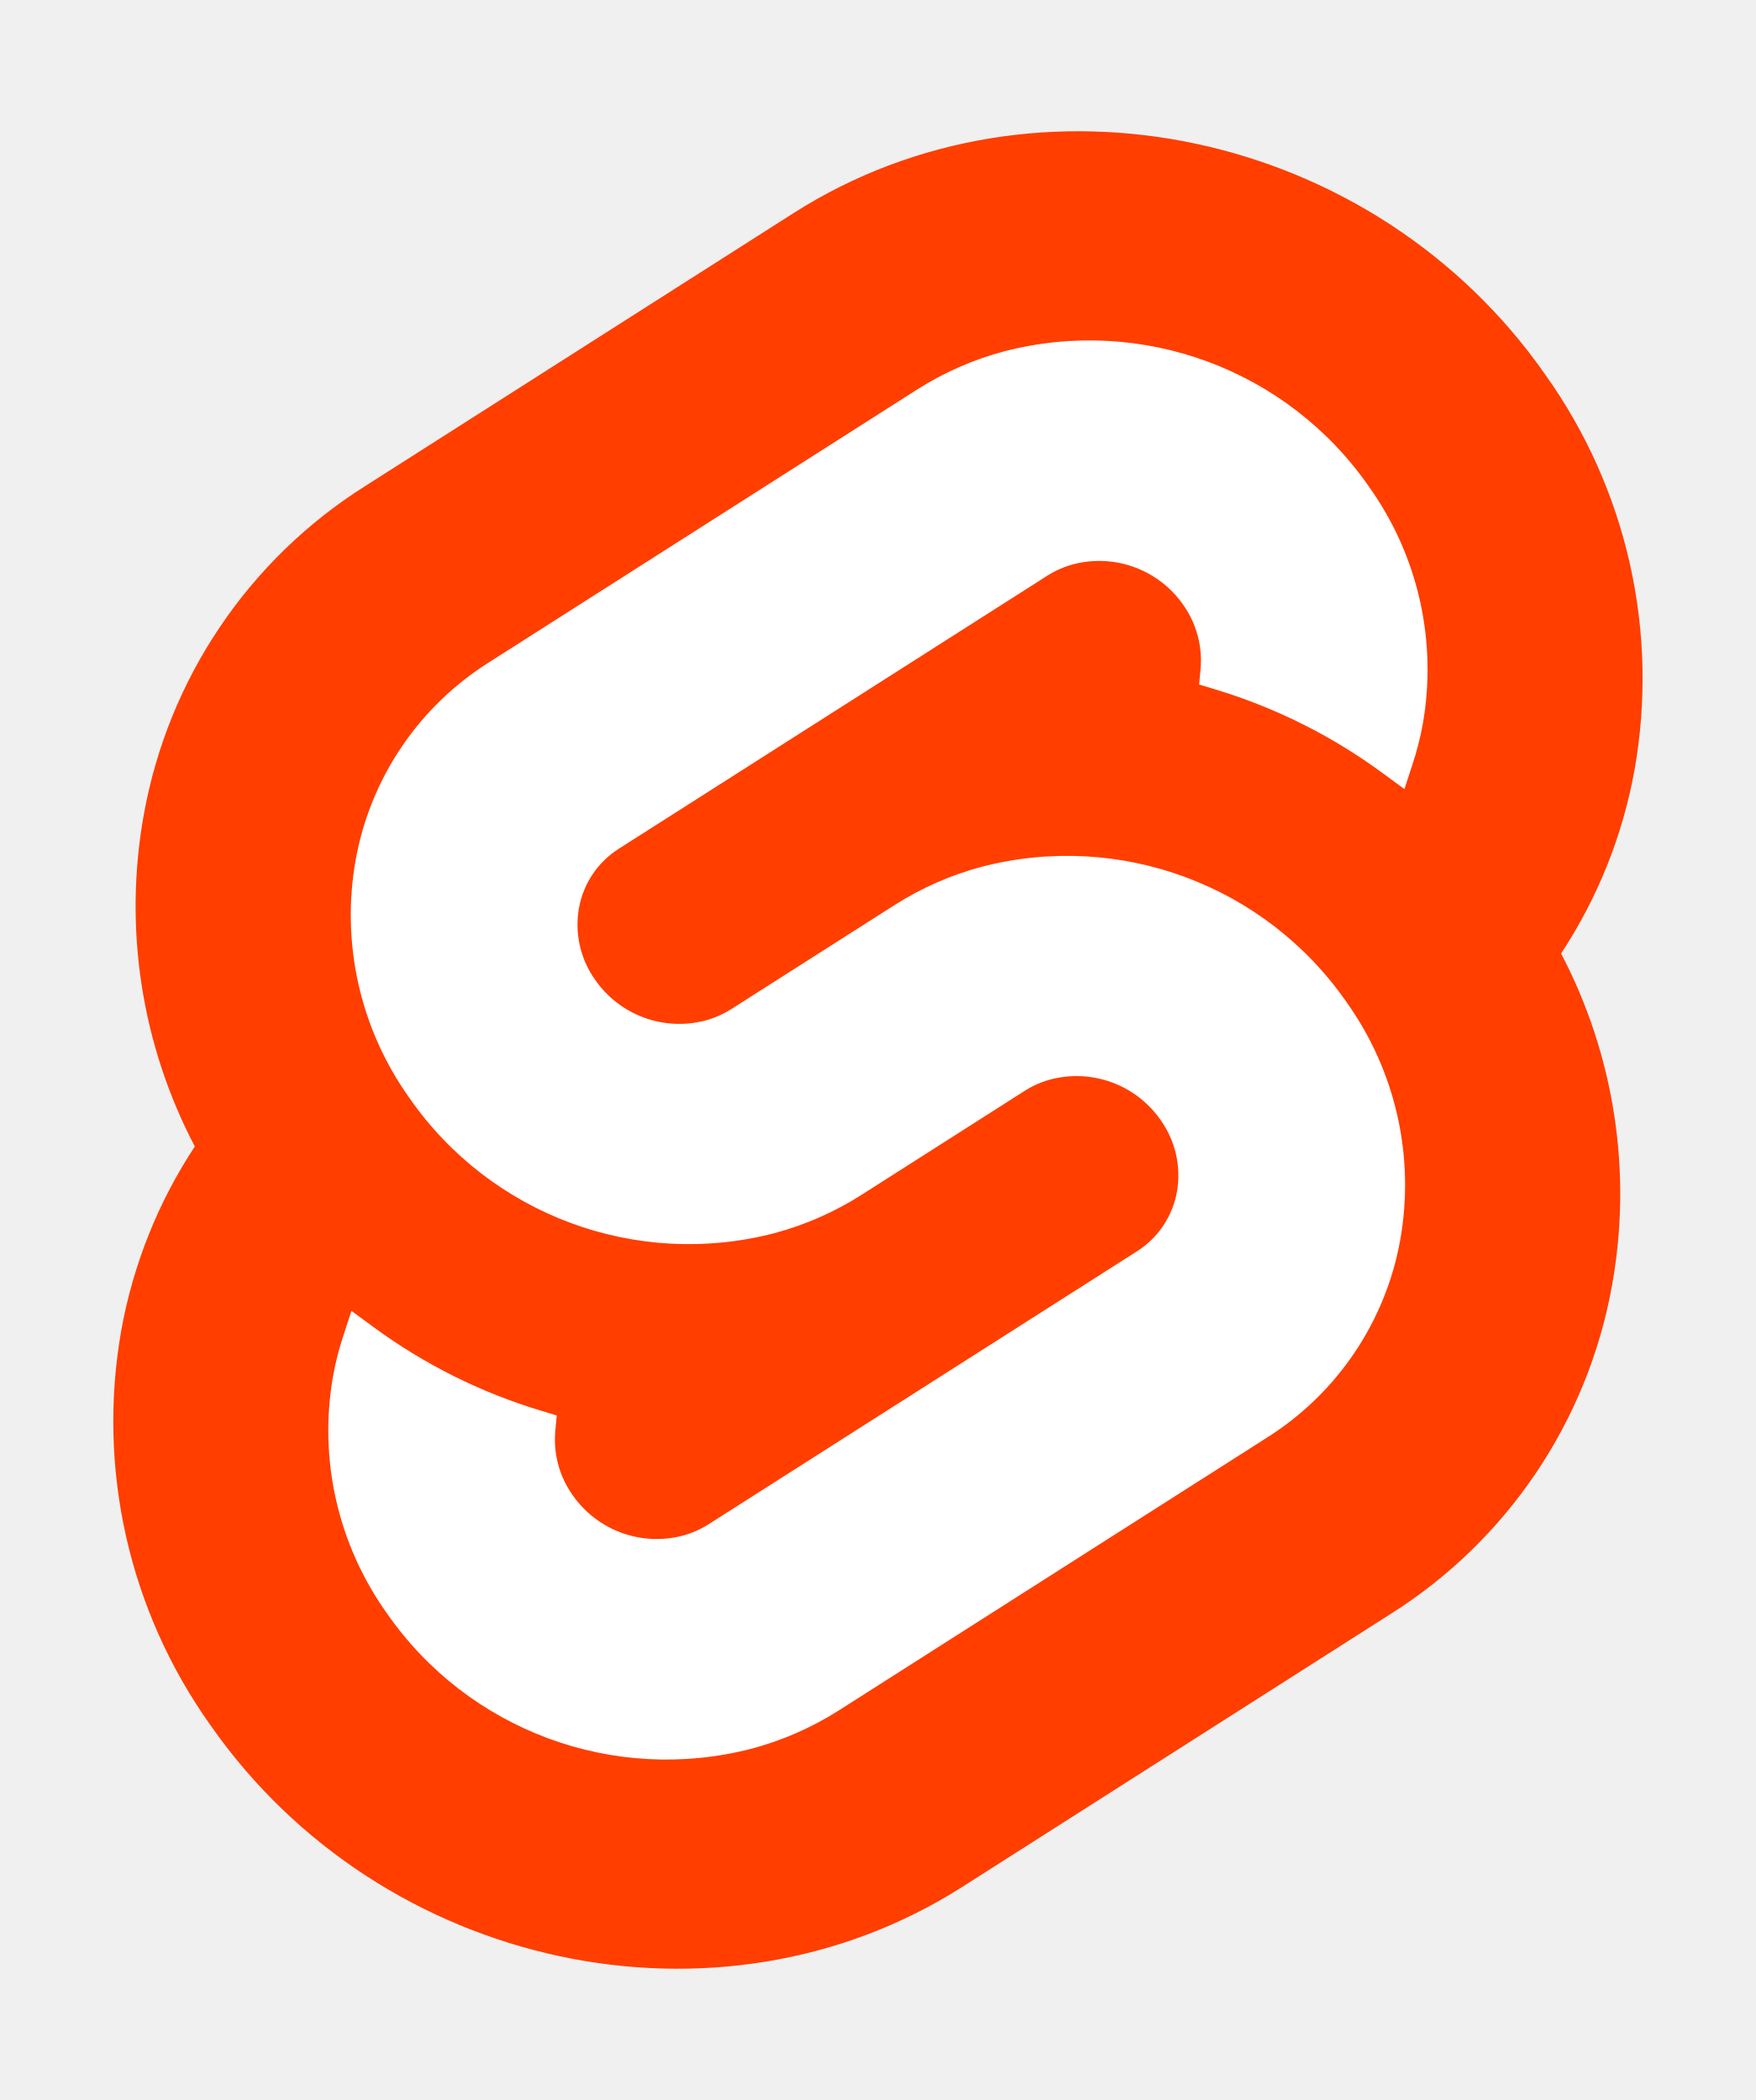
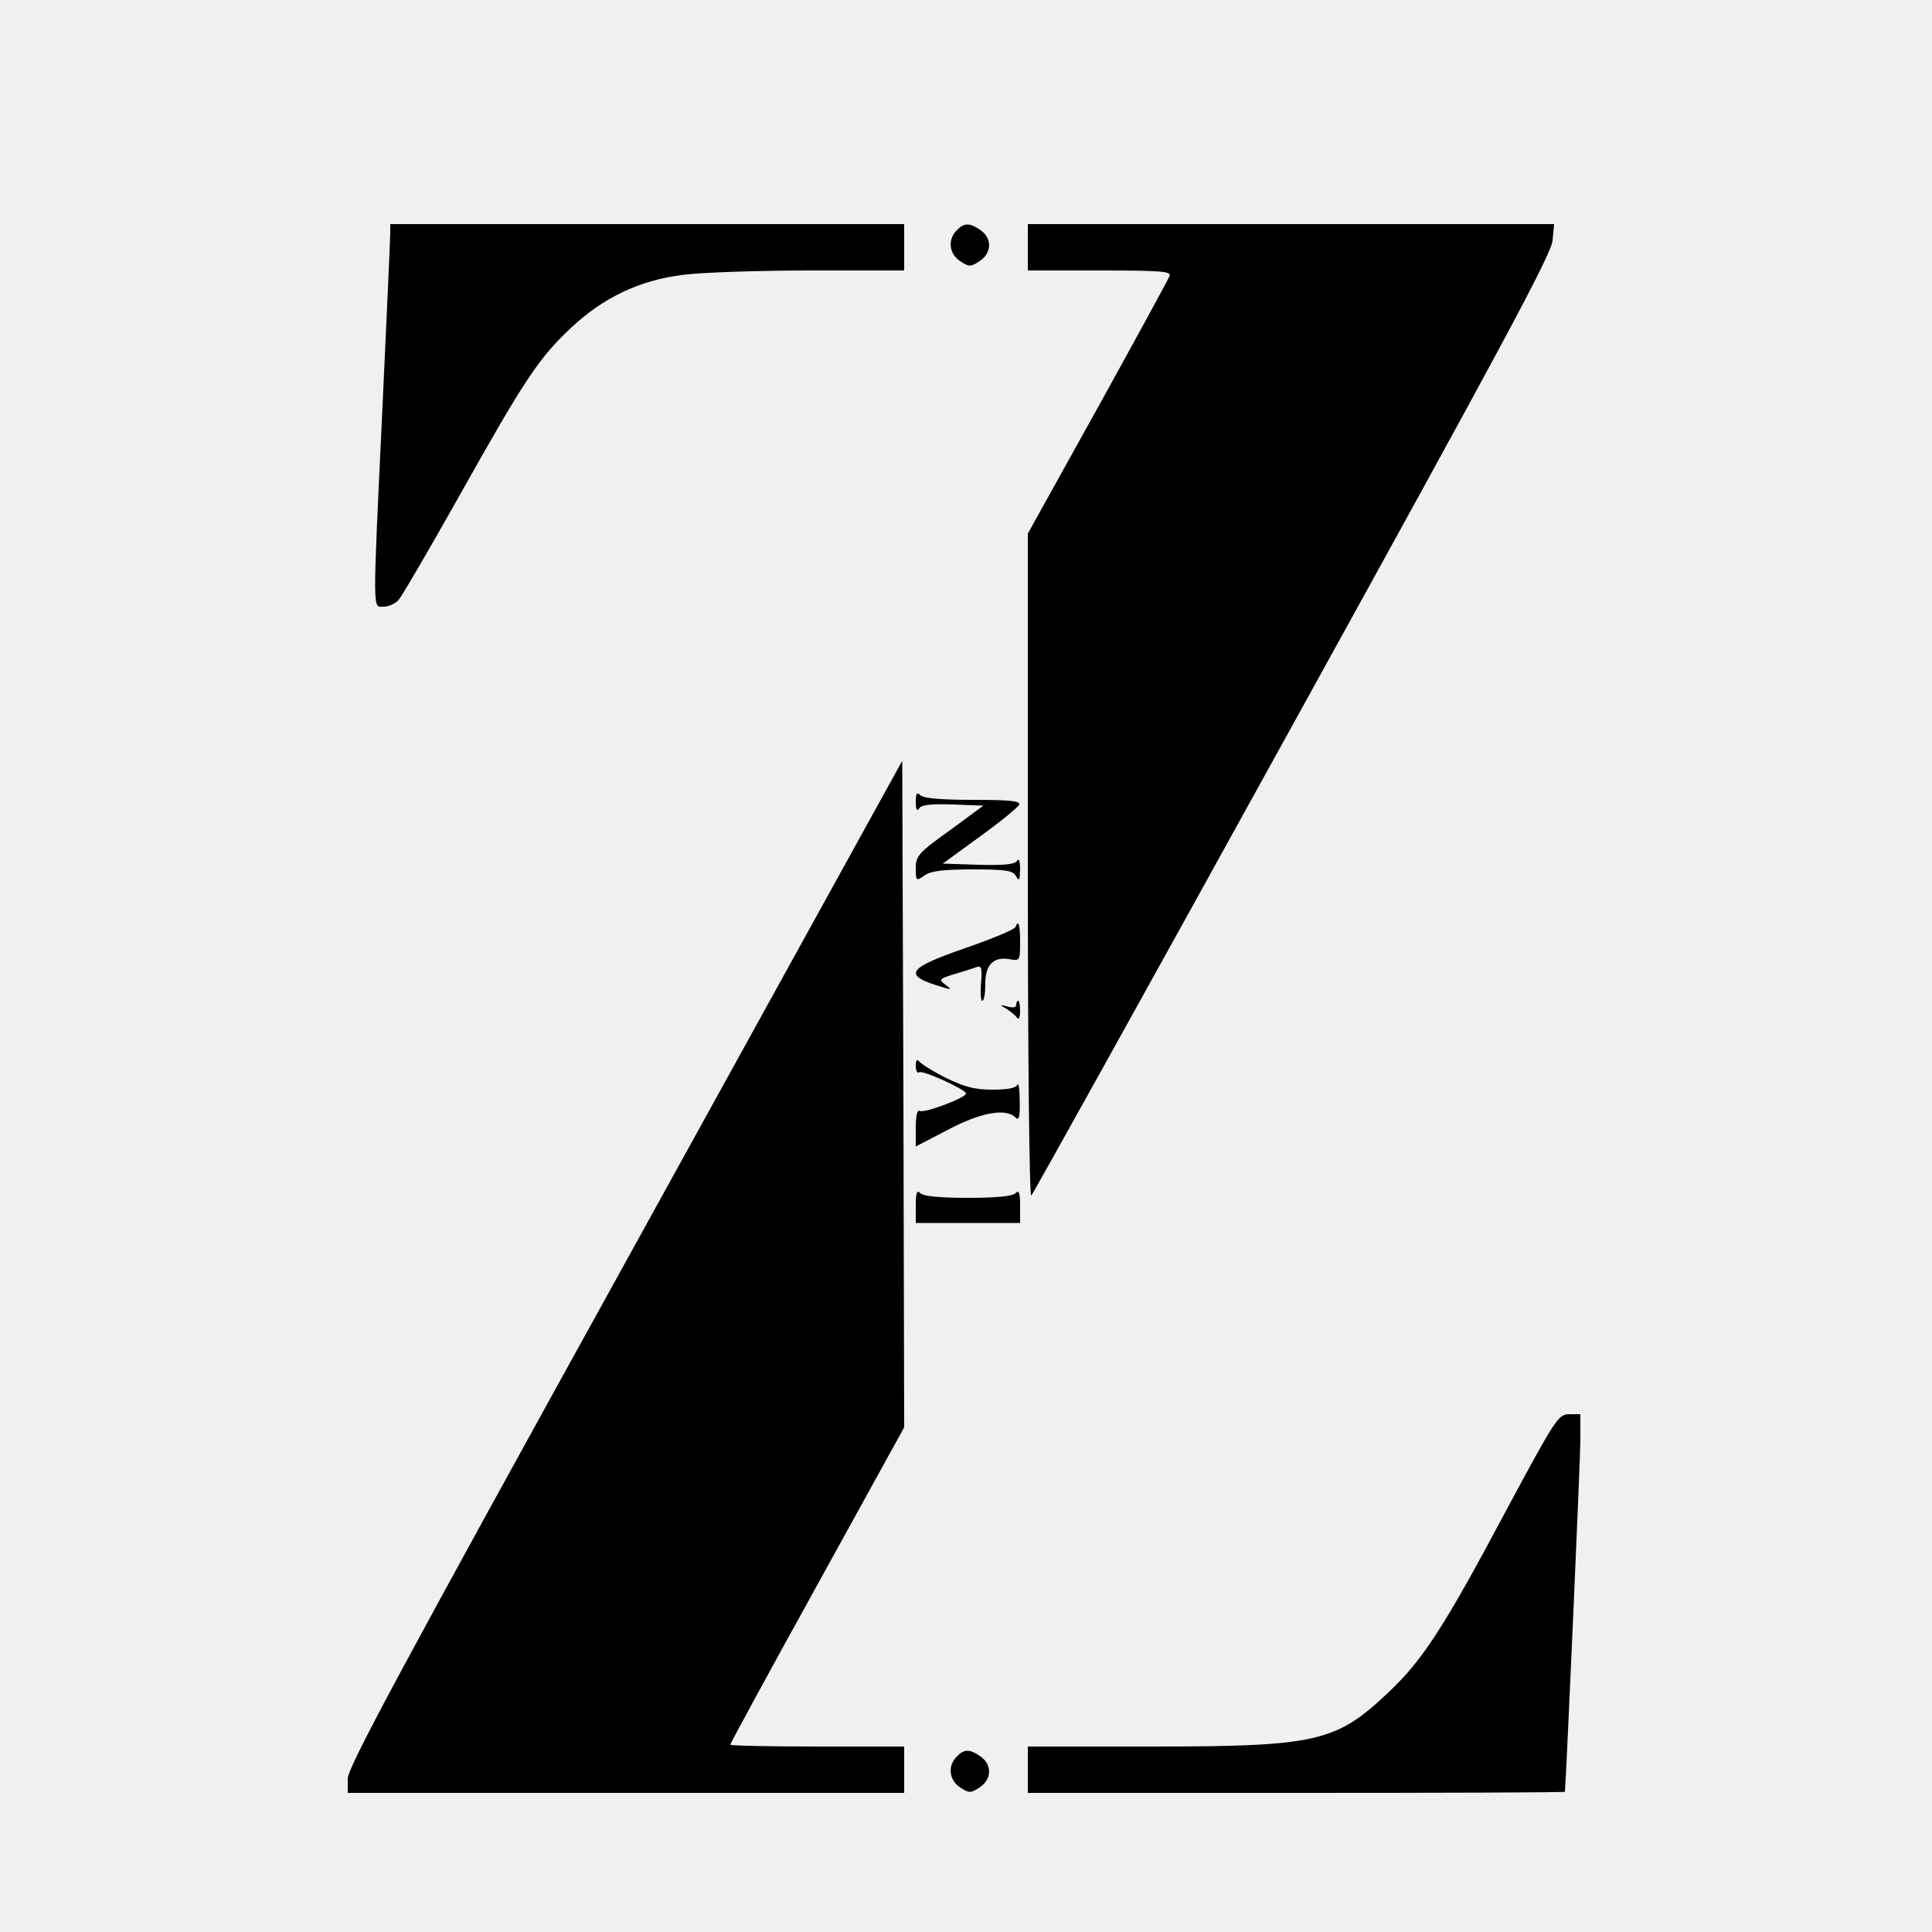
- <svg xmlns="http://www.w3.org/2000/svg" width="107" height="128" viewBox="0 0 107 128">
-   <path d="M94.157 22.819c-10.4-14.885-30.94-19.297-45.792-9.835L22.282 29.608A29.92 29.92 0 0 0 8.764 49.65a31.5 31.5 0 0 0 3.108 20.231 30 30 0 0 0-4.477 11.183 31.9 31.9 0 0 0 5.448 24.116c10.402 14.887 30.942 19.297 45.791 9.835l26.083-16.624A29.92 29.92 0 0 0 98.235 78.35a31.53 31.53 0 0 0-3.105-20.232 30 30 0 0 0 4.474-11.182 31.88 31.88 0 0 0-5.447-24.116" style="fill:#ff3e00" />
-   <path d="M45.817 106.582a20.72 20.72 0 0 1-22.237-8.243 19.17 19.17 0 0 1-3.277-14.503 18 18 0 0 1 .624-2.435l.49-1.498 1.337.981a33.6 33.6 0 0 0 10.203 5.098l.97.294-.09.968a5.85 5.85 0 0 0 1.052 3.878 6.24 6.24 0 0 0 6.695 2.485 5.8 5.8 0 0 0 1.603-.704L69.27 76.28a5.43 5.43 0 0 0 2.45-3.631 5.8 5.8 0 0 0-.987-4.371 6.24 6.24 0 0 0-6.698-2.487 5.7 5.7 0 0 0-1.6.704l-9.953 6.345a19 19 0 0 1-5.296 2.326 20.72 20.72 0 0 1-22.237-8.243 19.17 19.17 0 0 1-3.277-14.502 17.99 17.99 0 0 1 8.13-12.052l26.081-16.623a19 19 0 0 1 5.3-2.329 20.72 20.72 0 0 1 22.237 8.243 19.17 19.17 0 0 1 3.277 14.503 18 18 0 0 1-.624 2.435l-.49 1.498-1.337-.98a33.6 33.6 0 0 0-10.203-5.1l-.97-.294.09-.968a5.86 5.86 0 0 0-1.052-3.878 6.24 6.24 0 0 0-6.696-2.485 5.8 5.8 0 0 0-1.602.704L37.73 51.72a5.42 5.42 0 0 0-2.449 3.63 5.79 5.79 0 0 0 .986 4.372 6.24 6.24 0 0 0 6.698 2.486 5.8 5.8 0 0 0 1.602-.704l9.952-6.342a19 19 0 0 1 5.295-2.328 20.72 20.72 0 0 1 22.237 8.242 19.17 19.17 0 0 1 3.277 14.503 18 18 0 0 1-8.13 12.053l-26.081 16.622a19 19 0 0 1-5.3 2.328" style="fill:#fff" />
+ <svg xmlns="http://www.w3.org/2000/svg" version="1.0" width="500pt" height="500pt" viewBox="0 0 500 500" preserveAspectRatio="xMidYMid meet">
+   <g transform="translate(0,500) scale(0.1,-0.1)" fill="#000000" stroke="none">
+     <path d="M1010 4398 c0 -13 -9 -214 -20 -448 -26 -551 -26 -520 3 -520 13 0 31 8 39 18 8 9 77 127 153 262 171 305 207 360 289 438 85 81 180 127 296 141 47 6 194 11 327 11 l243 0 0 60 0 60 -665 0 -665 0 0 -22z" />
+     <path d="M2476 4404 c-24 -24 -20 -61 9 -80 23 -15 27 -15 50 0 32 21 33 59 3 80 -28 20 -43 20 -62 0z" />
+     <path d="M2660 4360 l0 -60 186 0 c158 0 185 -2 181 -14 -3 -8 -87 -162 -186 -341 l-181 -326 0 -861 c0 -503 4 -858 9 -852 5 5 310 554 677 1219 535 969 670 1218 672 1253 l4 42 -681 0 -681 0 0 -60z" />
+     <path d="M1618 1732 c-583 -1055 -718 -1306 -718 -1335 l0 -37 720 0 720 0 0 60 0 60 -225 0 c-124 0 -225 2 -225 5 0 3 101 189 225 413 l225 408 -2 862 -3 863 -717 -1299z" />
+     <path d="M2370 2925 c0 -20 3 -26 9 -17 5 9 30 12 87 10 l79 -3 -87 -64 c-81 -58 -88 -66 -88 -98 0 -33 1 -34 22 -19 17 12 48 16 125 16 87 0 104 -3 112 -17 9 -15 10 -12 11 17 0 22 -3 30 -8 22 -6 -9 -34 -12 -101 -10 l-91 3 96 70 c54 39 99 76 102 83 3 9 -26 12 -120 12 -83 0 -128 4 -136 12 -9 9 -12 5 -12 -17z" />
+     <path d="M2628 2601 c-1 -6 -59 -30 -128 -54 -156 -54 -165 -71 -60 -102 23 -7 24 -6 6 7 -17 13 -15 15 24 27 23 7 49 15 57 18 13 5 15 -2 12 -40 -2 -26 -1 -47 3 -47 5 0 8 20 8 45 0 49 22 71 66 62 23 -4 24 -1 24 44 0 46 -4 61 -12 40z" />
+     <path d="M2630 2399 c0 -6 -9 -8 -22 -4 -22 6 -22 5 -3 -6 11 -7 23 -17 27 -23 4 -6 8 1 8 17 0 15 -2 27 -5 27 -3 0 -5 -5 -5 -11z" />
+     <path d="M2370 2242 c0 -13 4 -21 9 -17 10 6 121 -45 121 -55 0 -11 -109 -52 -120 -45 -6 4 -10 -12 -10 -43 l0 -49 83 43 c85 45 150 57 175 32 9 -9 12 0 11 43 0 29 -3 48 -6 42 -3 -9 -26 -13 -64 -13 -47 0 -73 7 -122 31 -34 17 -65 37 -69 43 -5 6 -8 1 -8 -12z" />
+     <path d="M2370 1880 l0 -45 135 0 135 0 0 45 c0 34 -3 41 -12 32 -8 -8 -50 -12 -123 -12 -73 0 -115 4 -123 12 -9 9 -12 2 -12 -32z" />
+     <path d="M3899 1093 c-161 -303 -218 -391 -307 -474 -134 -127 -185 -139 -609 -139 l-323 0 0 -60 0 -60 695 0 c382 0 695 1 695 3 3 28 40 862 40 910 l0 67 -29 0 c-28 0 -35 -11 -162 -247z" />
+     <path d="M2476 454 c-24 -24 -20 -61 9 -80 23 -15 27 -15 50 0 32 21 33 59 3 80 -28 20 -43 20 -62 0z" />
+   </g>
</svg>
